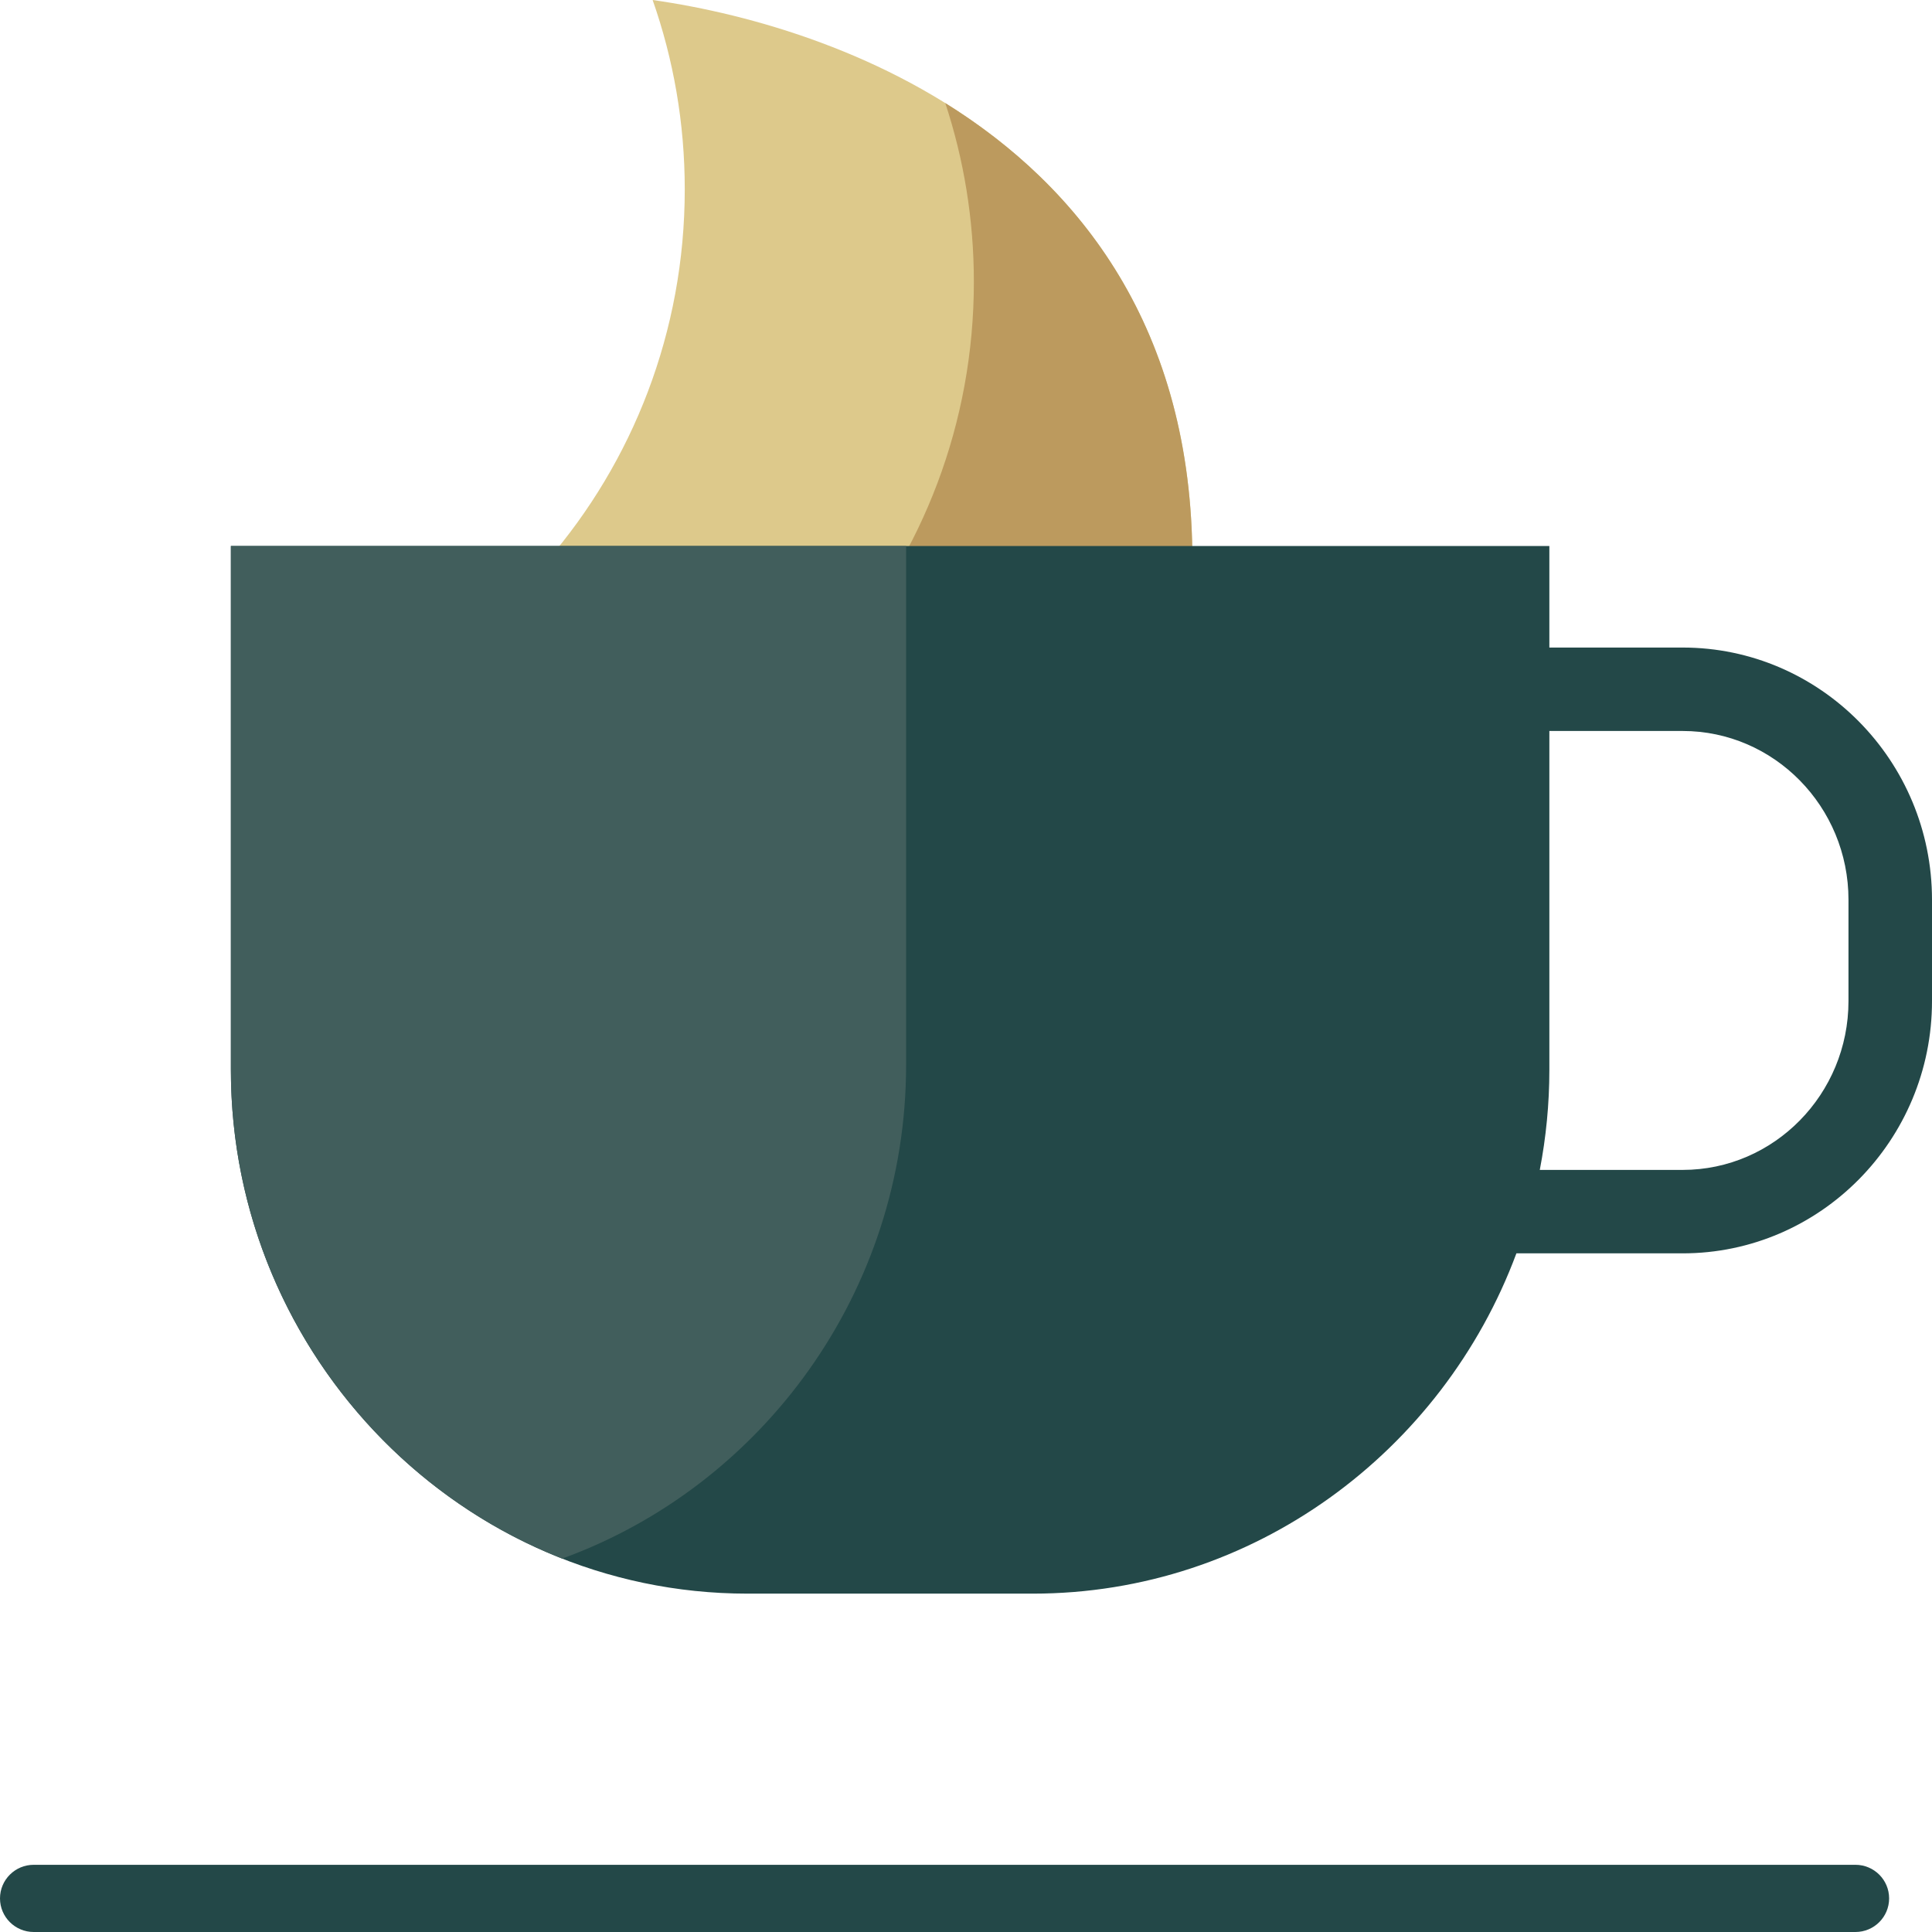
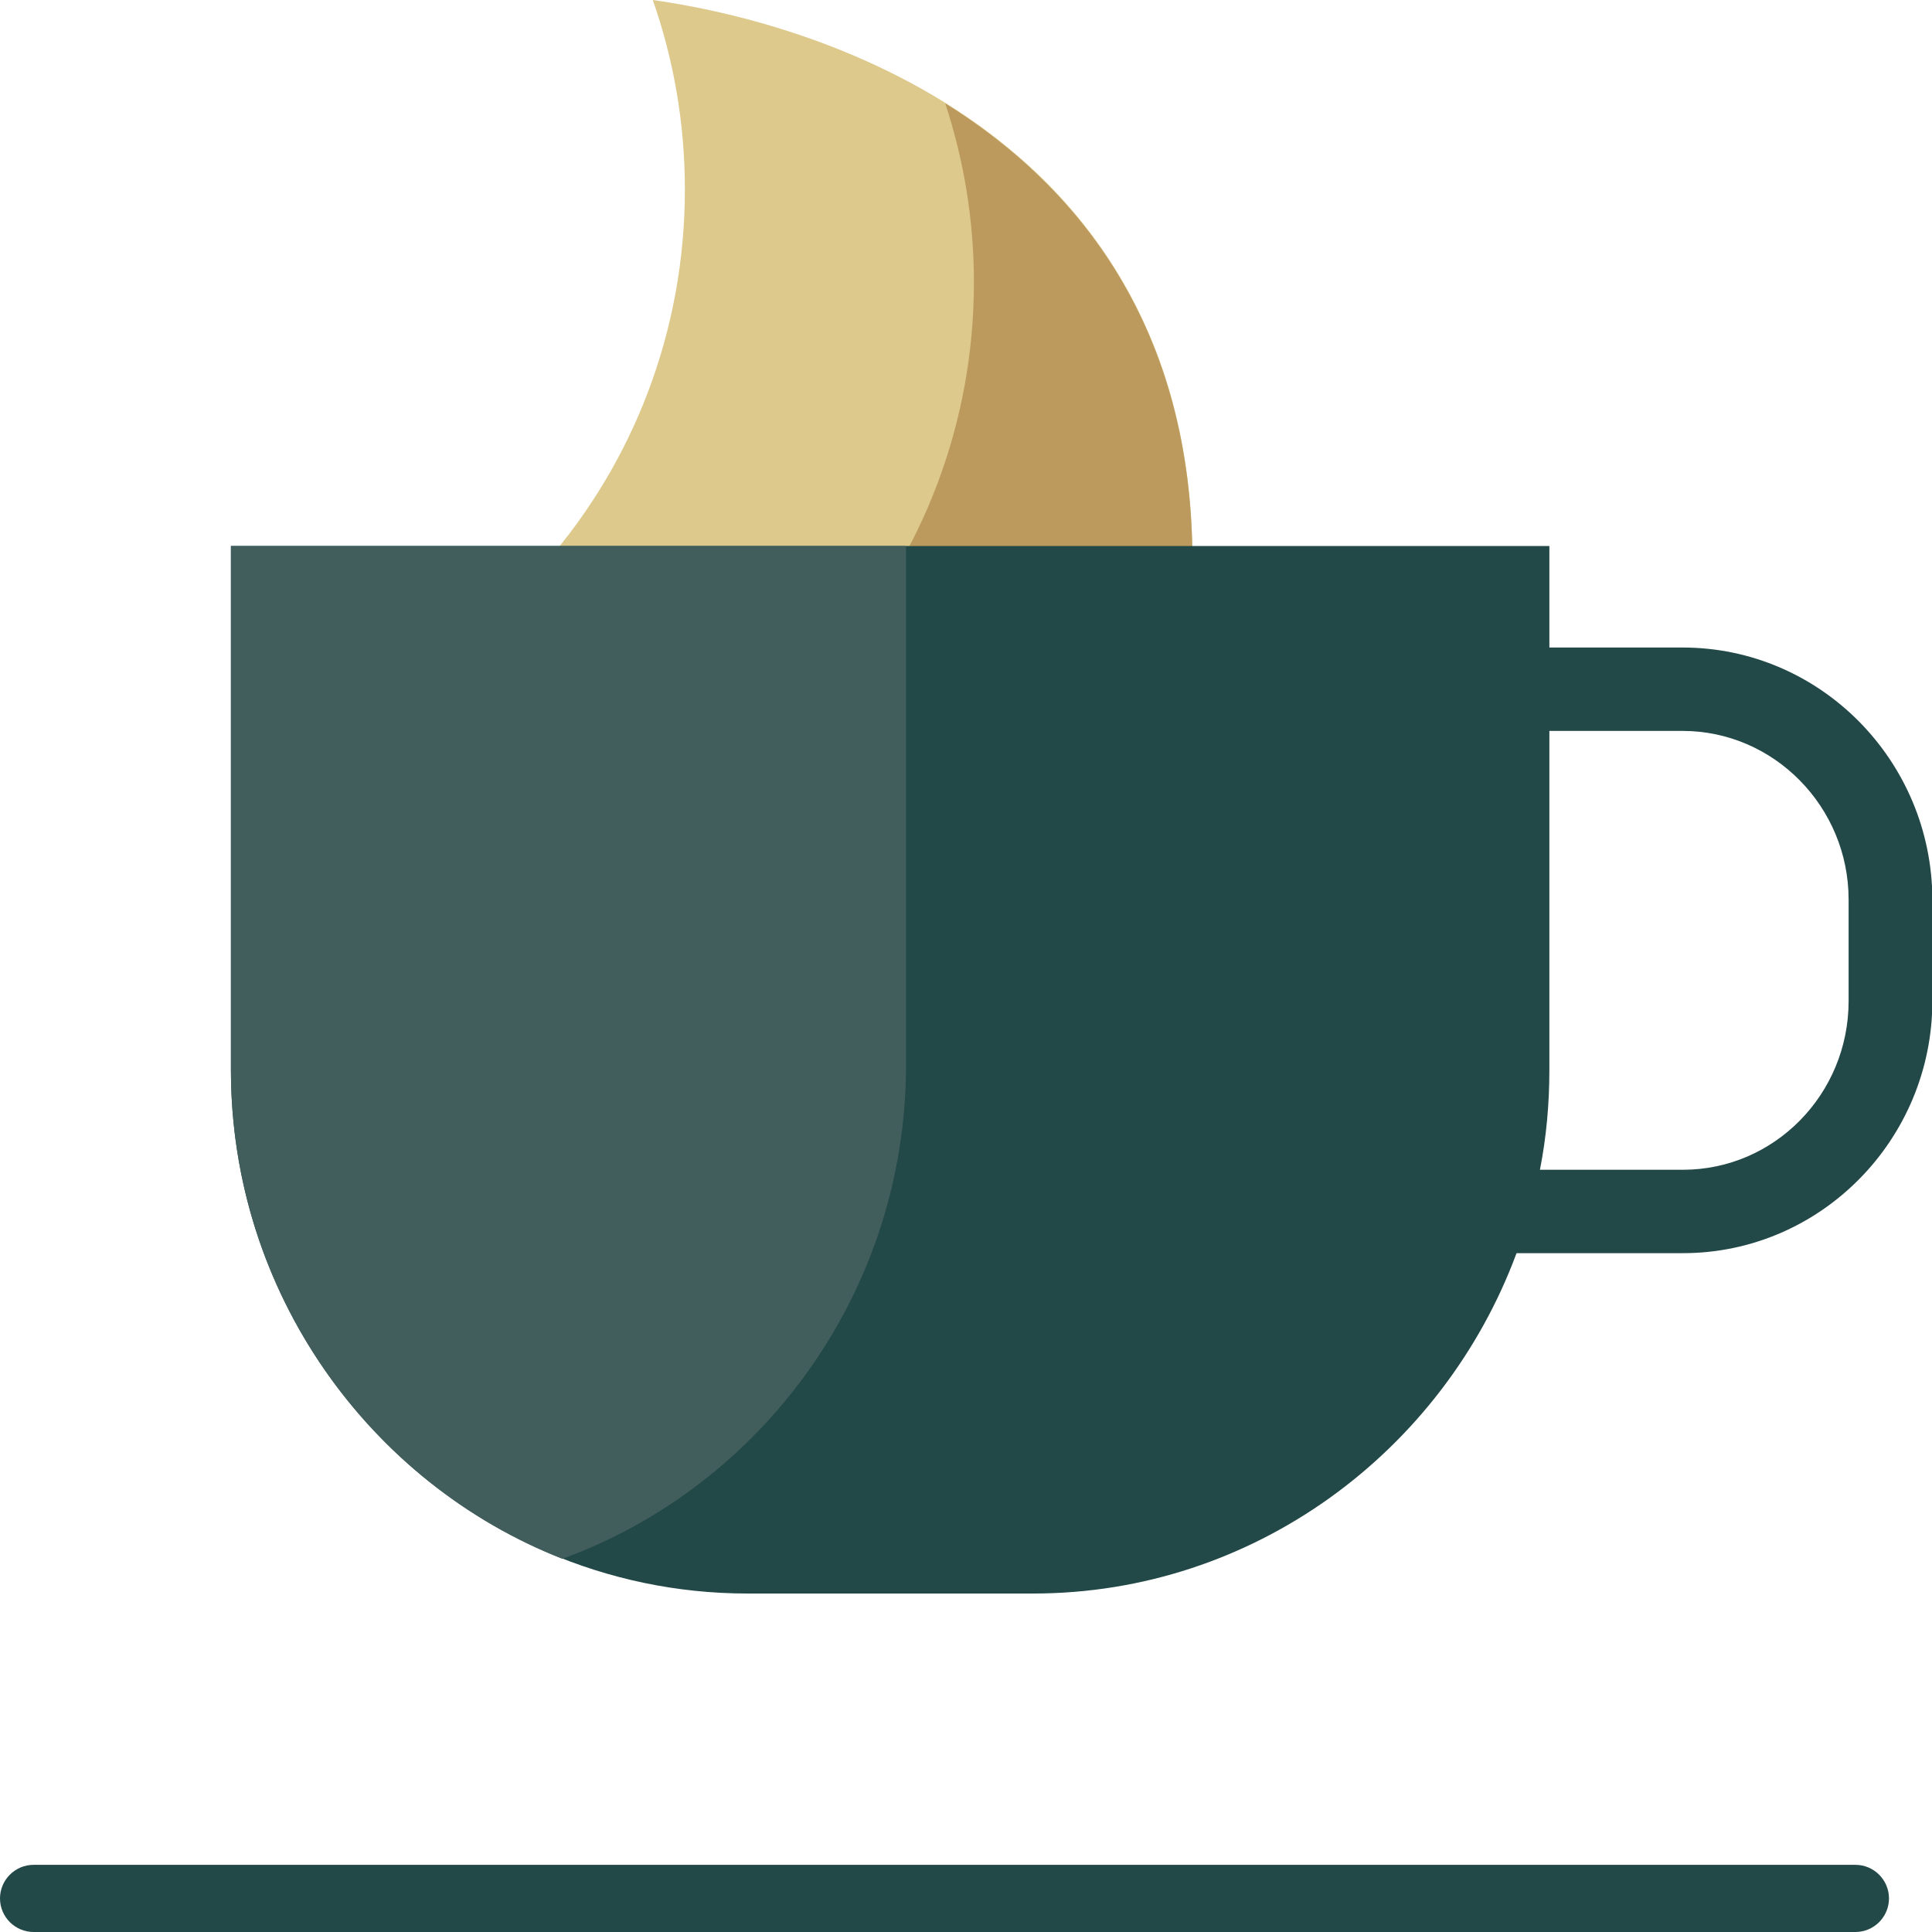
- <svg xmlns="http://www.w3.org/2000/svg" version="1.1" id="Layer_1" x="0px" y="0px" viewBox="0 0 512 512" style="enable-background:new 0 0 512 512;" xml:space="preserve">
-   <path style="fill:#DDC98B;" d="M289.067,273.252h-144.17c-31.83-30.127-27.641-89.527,0.424-125.046l-0.445,0.538  c22.774-26.32,36.591-60.813,36.591-98.583c0-17.597-3.003-34.479-8.511-50.16c52.87,7.515,143.097,41.439,143.037,148.744  L289.067,273.252z" />
-   <path style="fill:#BC9A5E;" d="M289.067,273.252h-83.83c-12.364-31.392-4.978-72.971,16.63-100.392  c22.55-26.264,36.218-60.582,36.218-98.144c0-16.57-2.665-32.503-7.574-47.4c35.532,22.083,65.516,59.556,65.481,121.427  L289.067,273.252z" />
-   <path style="fill:#234848;" d="M445.916,171.606h-35.321v-26.91H61.19v138.817c0,76.349,61.591,138.817,136.873,138.817h75.658  c58.427,0,108.603-37.634,128.142-90.179h44.052c36.439,0,66.085-29.99,66.085-66.852v-26.842  C512,201.594,482.355,171.606,445.916,171.606z M489.866,265.299c0,24.669-19.716,44.74-43.95,44.74H408.06  c1.656-8.593,2.536-17.46,2.536-26.526v-89.795h35.321c24.234,0,43.95,20.069,43.95,44.739L489.866,265.299L489.866,265.299z" />
-   <path style="fill:#415E5C;" d="M240.127,144.696v137.551c0,60.105-38.177,111.598-91.148,130.793  c-51.22-20.12-87.79-70.698-87.79-129.526V144.696H240.127z" />
-   <path style="fill:#234848;" d="M500.637,503.096c0,4.917-4,8.904-8.935,8.904H8.936C4,512,0,508.013,0,503.096  c0-4.917,4-8.904,8.936-8.904h482.766C496.637,494.191,500.637,498.178,500.637,503.096z" />
-   <g>
- </g>
-   <g>
- </g>
-   <g>
- </g>
-   <g>
- </g>
-   <g>
- </g>
-   <g>
- </g>
-   <g>
- </g>
-   <g>
- </g>
-   <g>
- </g>
-   <g>
- </g>
-   <g>
- </g>
-   <g>
- </g>
-   <g>
- </g>
-   <g>
- </g>
-   <g>
- </g>
+ <svg xmlns="http://www.w3.org/2000/svg" viewBox="0 0 512 512">
+   <style>.a{fill:#234848;}</style>
+   <path d="M289.1 273.3h-144.2c-31.8-30.1-27.6-89.5 0.4-125l-0.4 0.5c22.8-26.3 36.6-60.8 36.6-98.6 0-17.6-3-34.5-8.5-50.2 52.9 7.5 143.1 41.4 143 148.7L289.1 273.3z" fill="#DDC98B" />
+   <path d="M289.1 273.3h-83.8c-12.4-31.4-5-73 16.6-100.4 22.6-26.3 36.2-60.6 36.2-98.1 0-16.6-2.7-32.5-7.6-47.4 35.5 22.1 65.5 59.6 65.5 121.4L289.1 273.3z" fill="#BC9A5E" />
+   <path d="M445.9 171.6h-35.3v-26.9H61.2v138.8c0 76.3 61.6 138.8 136.9 138.8h75.7c58.4 0 108.6-37.6 128.1-90.2h44.1c36.4 0 66.1-30 66.1-66.9v-26.8C512 201.6 482.4 171.6 445.9 171.6zM489.9 265.3c0 24.7-19.7 44.7-43.9 44.7H408.1c1.7-8.6 2.5-17.5 2.5-26.5v-89.8h35.3c24.2 0 44 20.1 44 44.7L489.9 265.3 489.9 265.3z" class="a" />
+   <path d="M240.1 144.7v137.6c0 60.1-38.2 111.6-91.1 130.8 -51.2-20.1-87.8-70.7-87.8-129.5V144.7H240.1z" fill="#415E5C" />
+   <path d="M500.6 503.1c0 4.9-4 8.9-8.9 8.9H8.9C4 512 0 508 0 503.1c0-4.9 4-8.9 8.9-8.9h482.8C496.6 494.2 500.6 498.2 500.6 503.1z" class="a" />
</svg>
